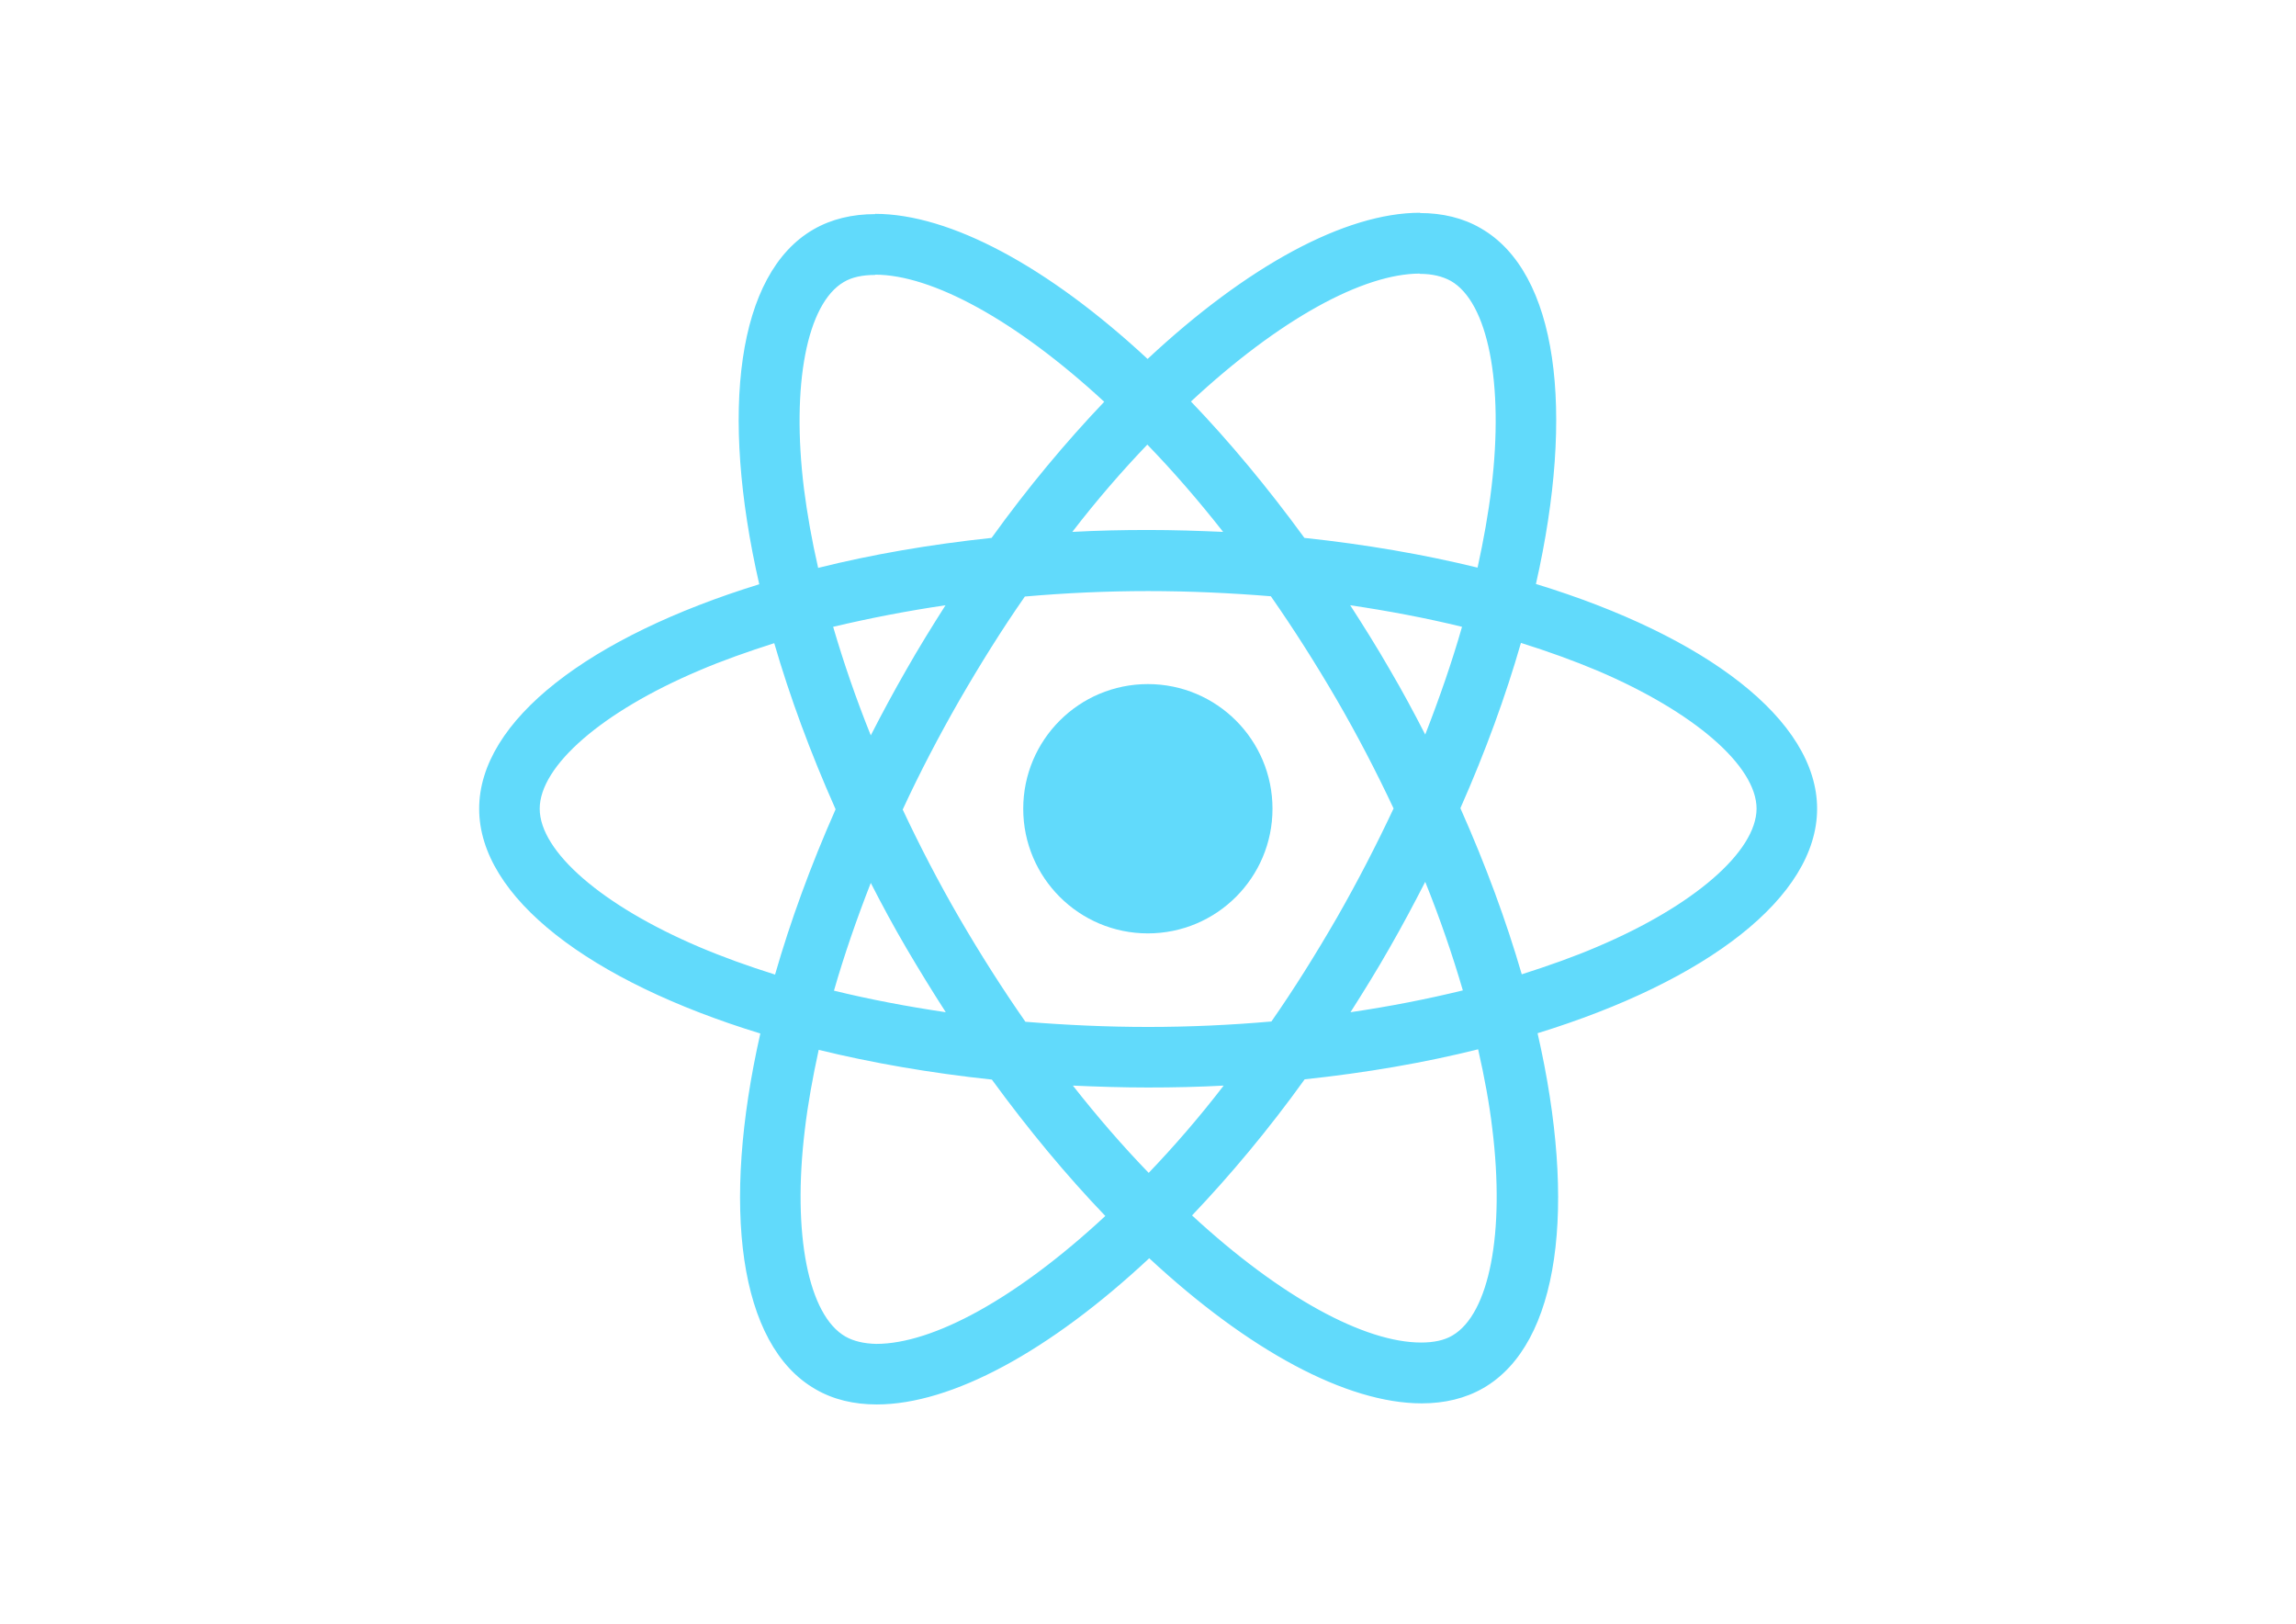
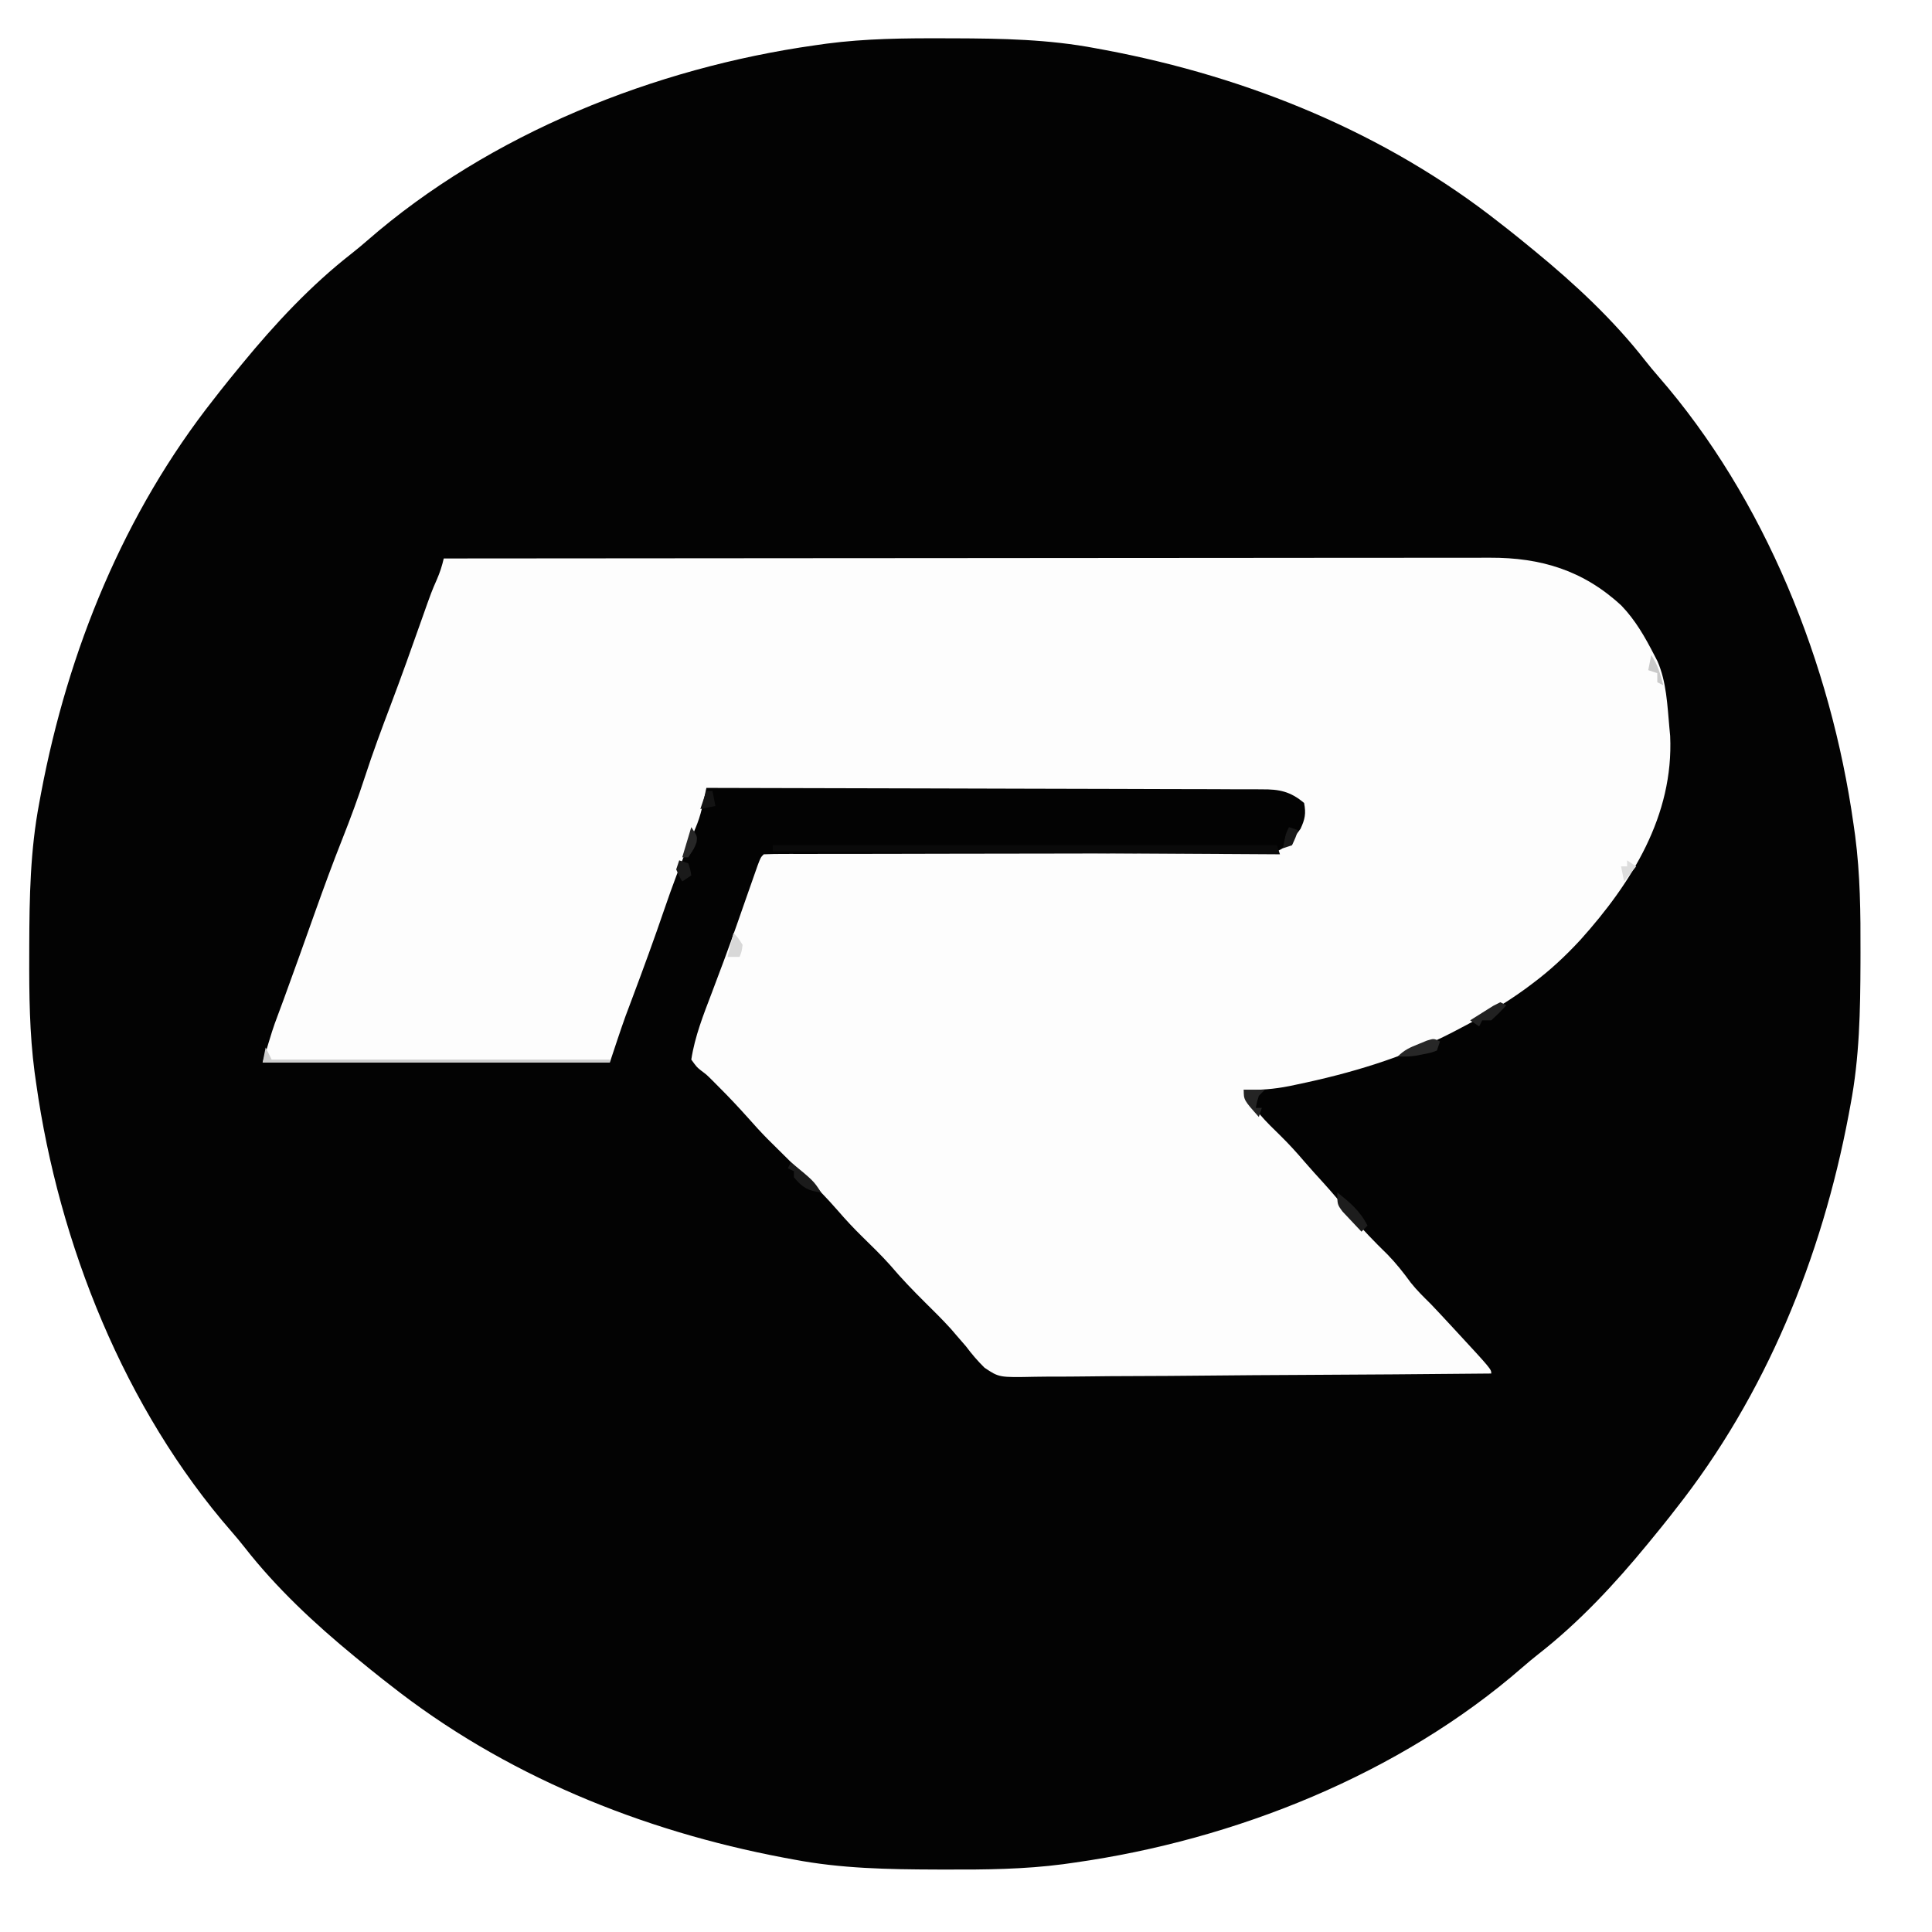
- <svg xmlns="http://www.w3.org/2000/svg" viewBox="0 0 841.9 595.3">
-   <g fill="#61DAFB">
-     <path d="M666.3 296.5c0-32.5-40.7-63.3-103.1-82.4 14.4-63.6 8-114.2-20.2-130.4-6.5-3.8-14.1-5.6-22.4-5.6v22.3c4.6 0 8.3.9 11.4 2.6 13.6 7.8 19.5 37.5 14.9 75.7-1.1 9.4-2.9 19.3-5.1 29.4-19.6-4.8-41-8.5-63.5-10.9-13.5-18.5-27.5-35.3-41.6-50 32.6-30.3 63.2-46.9 84-46.9V78c-27.5 0-63.5 19.6-99.9 53.6-36.4-33.8-72.4-53.2-99.9-53.2v22.3c20.7 0 51.4 16.5 84 46.6-14 14.7-28 31.4-41.3 49.9-22.6 2.4-44 6.1-63.6 11-2.3-10-4-19.7-5.2-29-4.7-38.2 1.1-67.9 14.6-75.8 3-1.8 6.9-2.6 11.5-2.6V78.5c-8.4 0-16 1.8-22.6 5.6-28.1 16.2-34.4 66.7-19.9 130.1-62.2 19.2-102.7 49.9-102.7 82.3 0 32.5 40.7 63.3 103.1 82.4-14.4 63.6-8 114.2 20.2 130.4 6.5 3.8 14.1 5.6 22.5 5.6 27.5 0 63.5-19.6 99.9-53.6 36.4 33.8 72.4 53.2 99.9 53.2 8.4 0 16-1.8 22.6-5.6 28.1-16.2 34.4-66.7 19.9-130.1 62-19.1 102.5-49.9 102.5-82.3zm-130.2-66.7c-3.7 12.9-8.3 26.2-13.5 39.5-4.1-8-8.4-16-13.1-24-4.6-8-9.5-15.8-14.4-23.4 14.2 2.1 27.9 4.7 41 7.9zm-45.8 106.5c-7.8 13.5-15.8 26.3-24.1 38.2-14.9 1.3-30 2-45.2 2-15.1 0-30.2-.7-45-1.9-8.3-11.9-16.4-24.6-24.2-38-7.6-13.1-14.5-26.4-20.8-39.8 6.2-13.4 13.2-26.8 20.7-39.9 7.8-13.5 15.8-26.3 24.1-38.2 14.9-1.3 30-2 45.2-2 15.1 0 30.2.7 45 1.9 8.3 11.9 16.4 24.6 24.2 38 7.6 13.1 14.5 26.4 20.8 39.8-6.3 13.4-13.2 26.8-20.7 39.9zm32.3-13c5.4 13.4 10 26.8 13.8 39.8-13.1 3.2-26.9 5.9-41.2 8 4.9-7.7 9.8-15.6 14.4-23.7 4.6-8 8.9-16.1 13-24.1zM421.2 430c-9.3-9.6-18.6-20.3-27.8-32 9 .4 18.2.7 27.5.7 9.4 0 18.7-.2 27.8-.7-9 11.7-18.3 22.4-27.5 32zm-74.4-58.9c-14.2-2.1-27.9-4.7-41-7.9 3.7-12.9 8.3-26.2 13.5-39.5 4.1 8 8.4 16 13.1 24 4.7 8 9.5 15.8 14.4 23.4zM420.7 163c9.3 9.6 18.6 20.3 27.8 32-9-.4-18.2-.7-27.5-.7-9.4 0-18.7.2-27.8.7 9-11.7 18.3-22.4 27.5-32zm-74 58.9c-4.9 7.7-9.8 15.6-14.4 23.7-4.6 8-8.9 16-13 24-5.4-13.4-10-26.8-13.8-39.8 13.1-3.1 26.9-5.8 41.2-7.9zm-90.5 125.2c-35.4-15.1-58.3-34.9-58.3-50.6 0-15.7 22.9-35.6 58.3-50.6 8.6-3.7 18-7 27.7-10.1 5.7 19.6 13.2 40 22.5 60.9-9.2 20.8-16.6 41.1-22.2 60.6-9.9-3.1-19.3-6.5-28-10.2zM310 490c-13.6-7.8-19.5-37.5-14.9-75.7 1.1-9.4 2.9-19.3 5.1-29.4 19.6 4.8 41 8.5 63.5 10.9 13.5 18.5 27.5 35.3 41.6 50-32.6 30.3-63.2 46.9-84 46.9-4.5-.1-8.3-1-11.3-2.7zm237.2-76.2c4.7 38.2-1.1 67.9-14.6 75.8-3 1.8-6.9 2.6-11.5 2.6-20.7 0-51.4-16.5-84-46.6 14-14.7 28-31.4 41.3-49.9 22.6-2.4 44-6.1 63.6-11 2.3 10.1 4.1 19.8 5.2 29.1zm38.5-66.7c-8.6 3.7-18 7-27.7 10.1-5.7-19.6-13.2-40-22.5-60.9 9.2-20.8 16.6-41.1 22.2-60.6 9.9 3.1 19.3 6.5 28.1 10.2 35.4 15.1 58.3 34.9 58.3 50.6-.1 15.7-23 35.6-58.4 50.6zM320.8 78.4z" />
-     <circle cx="420.9" cy="296.5" r="45.7" />
-     <path d="M520.5 78.1z" />
-   </g>
+ <svg xmlns="http://www.w3.org/2000/svg" version="1.1" width="640" height="640">
+   <path d="M0 0 C1.108 0.002 2.216 0.004 3.357 0.007 C19.241 0.056 34.79 0.329 50.438 3.312 C51.54 3.516 52.643 3.72 53.779 3.931 C100.978 12.853 146.563 31.364 184.438 61.312 C185.248 61.943 186.059 62.573 186.895 63.223 C189.436 65.222 191.941 67.258 194.438 69.312 C194.939 69.723 195.441 70.133 195.958 70.556 C209.167 81.405 221.882 93.249 232.422 106.746 C233.803 108.505 235.233 110.225 236.703 111.91 C272.185 152.6 293.952 207.303 301.438 260.312 C301.615 261.564 301.792 262.815 301.975 264.105 C303.669 277.015 303.795 289.869 303.75 302.875 C303.748 303.983 303.746 305.091 303.743 306.232 C303.694 322.116 303.421 337.665 300.438 353.312 C300.132 354.967 300.132 354.967 299.819 356.654 C290.897 403.853 272.386 449.438 242.438 487.312 C241.807 488.123 241.177 488.934 240.527 489.77 C238.528 492.311 236.492 494.816 234.438 497.312 C234.027 497.814 233.617 498.316 233.194 498.833 C222.345 512.042 210.501 524.757 197.004 535.297 C195.245 536.678 193.525 538.108 191.84 539.578 C151.15 575.06 96.447 596.827 43.438 604.312 C42.186 604.49 40.935 604.667 39.645 604.85 C26.735 606.544 13.881 606.67 0.875 606.625 C-0.787 606.622 -0.787 606.622 -2.482 606.618 C-18.366 606.569 -33.915 606.296 -49.562 603.312 C-51.217 603.007 -51.217 603.007 -52.904 602.694 C-100.103 593.772 -145.688 575.261 -183.562 545.312 C-184.373 544.682 -185.184 544.052 -186.02 543.402 C-188.561 541.403 -191.066 539.367 -193.562 537.312 C-194.064 536.902 -194.566 536.492 -195.083 536.069 C-208.292 525.22 -221.007 513.376 -231.547 499.879 C-232.928 498.12 -234.358 496.4 -235.828 494.715 C-271.31 454.025 -293.077 399.322 -300.562 346.312 C-300.74 345.061 -300.917 343.81 -301.1 342.52 C-302.794 329.61 -302.92 316.756 -302.875 303.75 C-302.873 302.642 -302.871 301.534 -302.868 300.393 C-302.819 284.509 -302.546 268.96 -299.562 253.312 C-299.359 252.21 -299.155 251.107 -298.944 249.971 C-290.022 202.772 -271.511 157.187 -241.562 119.312 C-240.932 118.502 -240.302 117.691 -239.652 116.855 C-237.653 114.314 -235.617 111.809 -233.562 109.312 C-233.152 108.811 -232.742 108.309 -232.319 107.792 C-221.47 94.583 -209.626 81.868 -196.129 71.328 C-194.37 69.947 -192.65 68.517 -190.965 67.047 C-150.275 31.565 -95.572 9.798 -42.562 2.312 C-41.311 2.135 -40.06 1.958 -38.77 1.775 C-25.86 0.081 -13.006 -0.045 0 0 Z " fill="#030303" transform="translate(312.5625,12.6875)" />
+   <path d="M0 0 C45.598 -0.046 91.197 -0.081 136.795 -0.102 C142.177 -0.105 147.56 -0.107 152.942 -0.11 C154.549 -0.111 154.549 -0.111 156.189 -0.111 C173.543 -0.12 190.897 -0.136 208.251 -0.154 C226.055 -0.173 243.86 -0.184 261.664 -0.188 C272.652 -0.191 283.64 -0.2 294.628 -0.216 C302.161 -0.226 309.694 -0.23 317.227 -0.227 C321.574 -0.226 325.921 -0.228 330.269 -0.238 C334.25 -0.248 338.231 -0.249 342.212 -0.242 C343.651 -0.241 345.09 -0.243 346.529 -0.25 C363.433 -0.319 377.536 3.956 390.125 15.625 C394.777 20.472 397.945 26.053 401 32 C401.34 32.655 401.681 33.31 402.031 33.984 C405.043 40.792 405.337 48.667 406 56 C406.086 56.917 406.173 57.833 406.262 58.777 C407.471 85.184 393.505 107.447 376.545 126.326 C371.584 131.702 366.43 136.504 360.562 140.875 C359.878 141.387 359.194 141.899 358.488 142.426 C351.37 147.635 343.823 151.948 336 156 C335.376 156.329 334.753 156.657 334.11 156.996 C317.986 165.315 300.32 170.573 282.625 174.25 C281.792 174.426 280.959 174.601 280.101 174.782 C274.969 175.8 270.232 176.168 265 176 C267.926 182.269 272.347 186.528 277.262 191.305 C280.088 194.087 282.693 196.971 285.266 199.984 C287.259 202.301 289.316 204.554 291.375 206.812 C294.52 210.287 297.511 213.84 300.438 217.5 C304.224 222.192 308.332 226.376 312.645 230.582 C315.489 233.502 317.932 236.606 320.332 239.895 C322.374 242.472 324.66 244.69 327 247 C329.146 249.251 331.262 251.531 333.375 253.812 C333.945 254.428 334.515 255.043 335.102 255.677 C347 268.55 347 268.55 347 270 C325.642 270.21 304.285 270.369 282.926 270.466 C273.009 270.513 263.092 270.576 253.175 270.679 C244.529 270.769 235.883 270.827 227.237 270.847 C222.661 270.859 218.085 270.886 213.509 270.952 C209.197 271.013 204.887 271.031 200.574 271.018 C198.996 271.02 197.418 271.038 195.84 271.073 C183.962 271.321 183.962 271.321 179.118 268.06 C176.842 265.817 174.91 263.557 173 261 C171.924 259.744 170.842 258.492 169.75 257.25 C169.198 256.605 168.647 255.961 168.078 255.297 C165.325 252.254 162.417 249.384 159.5 246.5 C155.445 242.491 151.56 238.441 147.871 234.09 C144.9 230.772 141.713 227.67 138.525 224.562 C135.776 221.861 133.179 219.089 130.664 216.168 C126.773 211.671 122.603 207.492 118.375 203.312 C117.269 202.213 117.269 202.213 116.141 201.092 C113.179 198.149 110.213 195.211 107.242 192.277 C104.997 189.997 102.867 187.649 100.75 185.25 C97.667 181.803 94.523 178.455 91.25 175.188 C90.517 174.449 89.783 173.71 89.027 172.949 C87.105 171.032 87.105 171.032 85.254 169.645 C83.812 168.5 83.812 168.5 82 166 C83.18 158.311 85.99 151.243 88.75 144 C89.656 141.59 90.561 139.18 91.465 136.77 C92.12 135.027 92.12 135.027 92.789 133.249 C94.344 129.078 95.843 124.889 97.312 120.688 C97.543 120.029 97.774 119.371 98.011 118.693 C98.676 116.796 99.338 114.898 100 113 C100.933 110.332 101.871 107.665 102.812 105 C103.41 103.298 103.41 103.298 104.02 101.562 C105 99 105 99 106 98 C108.191 97.902 110.385 97.875 112.578 97.875 C113.622 97.873 113.622 97.873 114.686 97.871 C117.035 97.867 119.383 97.871 121.731 97.874 C123.408 97.873 125.085 97.871 126.762 97.868 C130.382 97.864 134.001 97.862 137.621 97.862 C143.344 97.861 149.067 97.848 154.789 97.832 C156.236 97.828 156.236 97.828 157.713 97.825 C159.686 97.819 161.659 97.814 163.632 97.809 C176.961 97.774 190.29 97.747 203.619 97.75 C212.601 97.751 221.583 97.735 230.566 97.699 C235.322 97.68 240.077 97.671 244.833 97.683 C249.309 97.695 253.783 97.683 258.258 97.654 C259.901 97.647 261.544 97.649 263.186 97.66 C265.429 97.674 267.671 97.657 269.914 97.633 C271.169 97.631 272.424 97.63 273.717 97.628 C278.783 96.659 280.849 93.548 283.812 89.562 C285.304 86.344 285.67 84.501 285 81 C280.484 77.167 276.734 76.42 270.989 76.481 C270.2 76.474 269.411 76.466 268.598 76.458 C265.963 76.438 263.329 76.446 260.694 76.454 C258.801 76.445 256.909 76.435 255.016 76.423 C249.885 76.395 244.753 76.392 239.621 76.392 C234.256 76.389 228.891 76.364 223.526 76.341 C213.369 76.3 203.212 76.28 193.054 76.267 C181.49 76.251 169.925 76.212 158.361 76.172 C134.574 76.09 110.787 76.035 87 76 C86.865 76.621 86.731 77.242 86.592 77.881 C86.325 79.1 86.325 79.1 86.052 80.344 C85.876 81.151 85.7 81.957 85.519 82.788 C84.974 85.111 84.269 87.25 83.336 89.445 C82.866 90.577 82.866 90.577 82.387 91.731 C82.053 92.521 81.719 93.311 81.375 94.125 C78.396 101.368 75.656 108.651 73.125 116.062 C69.749 125.944 66.172 135.739 62.5 145.514 C62.103 146.575 61.706 147.637 61.297 148.73 C60.95 149.652 60.603 150.574 60.245 151.524 C58.408 156.652 56.722 161.833 55 167 C17.05 167 -20.9 167 -60 167 C-56.631 155.769 -56.631 155.769 -55.062 151.562 C-54.765 150.759 -54.467 149.956 -54.16 149.129 C-53.777 148.096 -53.394 147.064 -53 146 C-49.481 136.394 -46.053 126.757 -42.623 117.119 C-39.717 108.968 -36.746 100.858 -33.553 92.814 C-30.881 86.058 -28.369 79.285 -26.125 72.375 C-23.52 64.366 -20.599 56.498 -17.611 48.625 C-14.063 39.247 -10.693 29.809 -7.362 20.352 C-4.052 10.993 -4.052 10.993 -2.273 6.941 C-1.249 4.575 -0.576 2.489 0 0 Z " fill="#FDFDFD" transform="translate(147,185)" />
+   <path d="M0 0 C55.11 0 110.22 0 167 0 C167.33 0.99 167.66 1.98 168 3 C84.84 2.505 84.84 2.505 0 2 C0 1.34 0 0.68 0 0 Z " fill="#0A0A0A" transform="translate(256,280)" />
+   <path d="M0 0 C0.66 1.32 1.32 2.64 2 4 C38.96 4 75.92 4 114 4 C114 4.33 114 4.66 114 5 C76.05 5 38.1 5 -1 5 C-0.67 3.35 -0.34 1.7 0 0 Z " fill="#CECECE" transform="translate(88,347)" />
+   <path d="M0 0 C-0.33 0.99 -0.66 1.98 -1 3 C-2.926 3.73 -2.926 3.73 -5.312 4.188 C-6.092 4.346 -6.872 4.505 -7.676 4.668 C-10 5 -10 5 -14 5 C-11.75 2.75 -9.937 1.995 -7 0.812 C-6.113 0.448 -5.226 0.083 -4.312 -0.293 C-2 -1 -2 -1 0 0 Z " fill="#272727" transform="translate(477,345)" />
+   <path d="M0 0 C4.139 3.3 7.587 6.173 10 11 C9.34 11.66 8.68 12.32 8 13 C6.655 11.595 5.324 10.175 4 8.75 C3.257 7.961 2.515 7.172 1.75 6.359 C0 4 0 4 0 0 Z " fill="#1D1D1D" transform="translate(443,395)" />
+   <path d="M0 0 C7.483 6.15 7.483 6.15 10 10 C5.712 9.524 3.734 8.341 1 5 C1 4.34 1 3.68 1 3 C0.34 2.67 -0.32 2.34 -1 2 C-0.67 1.34 -0.34 0.68 0 0 Z " fill="#1B1B1B" transform="translate(262,385)" />
+   <path d="M0 0 C2.31 0 4.62 0 7 0 C6.34 0.66 5.68 1.32 5 2 C4.357 4.069 4.357 4.069 4 6 C4.66 6 5.32 6 6 6 C5.67 6.99 5.34 7.98 5 9 C0 3.375 0 3.375 0 0 Z " fill="#242424" transform="translate(412,361)" />
+   <path d="M0 0 C0.66 0.33 1.32 0.66 2 1 C-0.312 3.5 -0.312 3.5 -3 6 C-3.99 6 -4.98 6 -6 6 C-6.33 6.66 -6.66 7.32 -7 8 C-7.99 7.34 -8.98 6.68 -10 6 C-8.381 4.97 -6.755 3.951 -5.125 2.938 C-4.22 2.369 -3.315 1.801 -2.383 1.215 C-1.203 0.613 -1.203 0.613 0 0 Z " fill="#212121" transform="translate(497,332)" />
+   <path d="M0 0 C1.562 1.75 1.562 1.75 3 4 C2.688 6.25 2.688 6.25 2 8 C0.68 8 -0.64 8 -2 8 C-1.34 5.36 -0.68 2.72 0 0 Z " fill="#D8D8D8" transform="translate(243,309)" />
+   <path d="M0 0 C2 3 2 3 1.75 5 C1 7 1 7 -1 10 C-1.66 10 -2.32 10 -3 10 C-2.01 6.7 -1.02 3.4 0 0 Z " fill="#272727" transform="translate(229,274)" />
+   <path d="M0 0 C0.99 0.33 1.98 0.66 3 1 C2.188 3.438 2.188 3.438 1 6 C0.01 6.33 -0.98 6.66 -2 7 C-1.125 2.25 -1.125 2.25 0 0 Z " fill="#181818" transform="translate(427,274)" />
+   <path d="M0 0 C0.99 0.33 1.98 0.66 3 1 C3.688 3.062 3.688 3.062 4 5 C3.01 5.66 2.02 6.32 1 7 C-0.062 5.188 -0.062 5.188 -1 3 C-0.67 2.01 -0.34 1.02 0 0 Z " fill="#1A1A1A" transform="translate(225,285)" />
+   <path d="M0 0 C2.19 3.285 2.998 6.207 4 10 C3.34 9.67 2.68 9.34 2 9 C2 8.01 2 7.02 2 6 C1.01 5.67 0.02 5.34 -1 5 C-0.67 3.35 -0.34 1.7 0 0 Z " fill="#CACACA" transform="translate(547,217)" />
+   <path d="M0 0 C0.99 0.66 1.98 1.32 3 2 C1.68 3.65 0.36 5.3 -1 7 C-1.33 5.35 -1.66 3.7 -2 2 C-1.34 2 -0.68 2 0 2 C0 1.34 0 0.68 0 0 Z " fill="#DDDDDD" transform="translate(539,285)" />
+   <path d="M0 0 C0.66 0 1.32 0 2 0 C2.33 1.65 2.66 3.3 3 5 C1.35 5.33 -0.3 5.66 -2 6 C-1.34 4.02 -0.68 2.04 0 0 Z " fill="#131313" transform="translate(234,262)" />
</svg>
